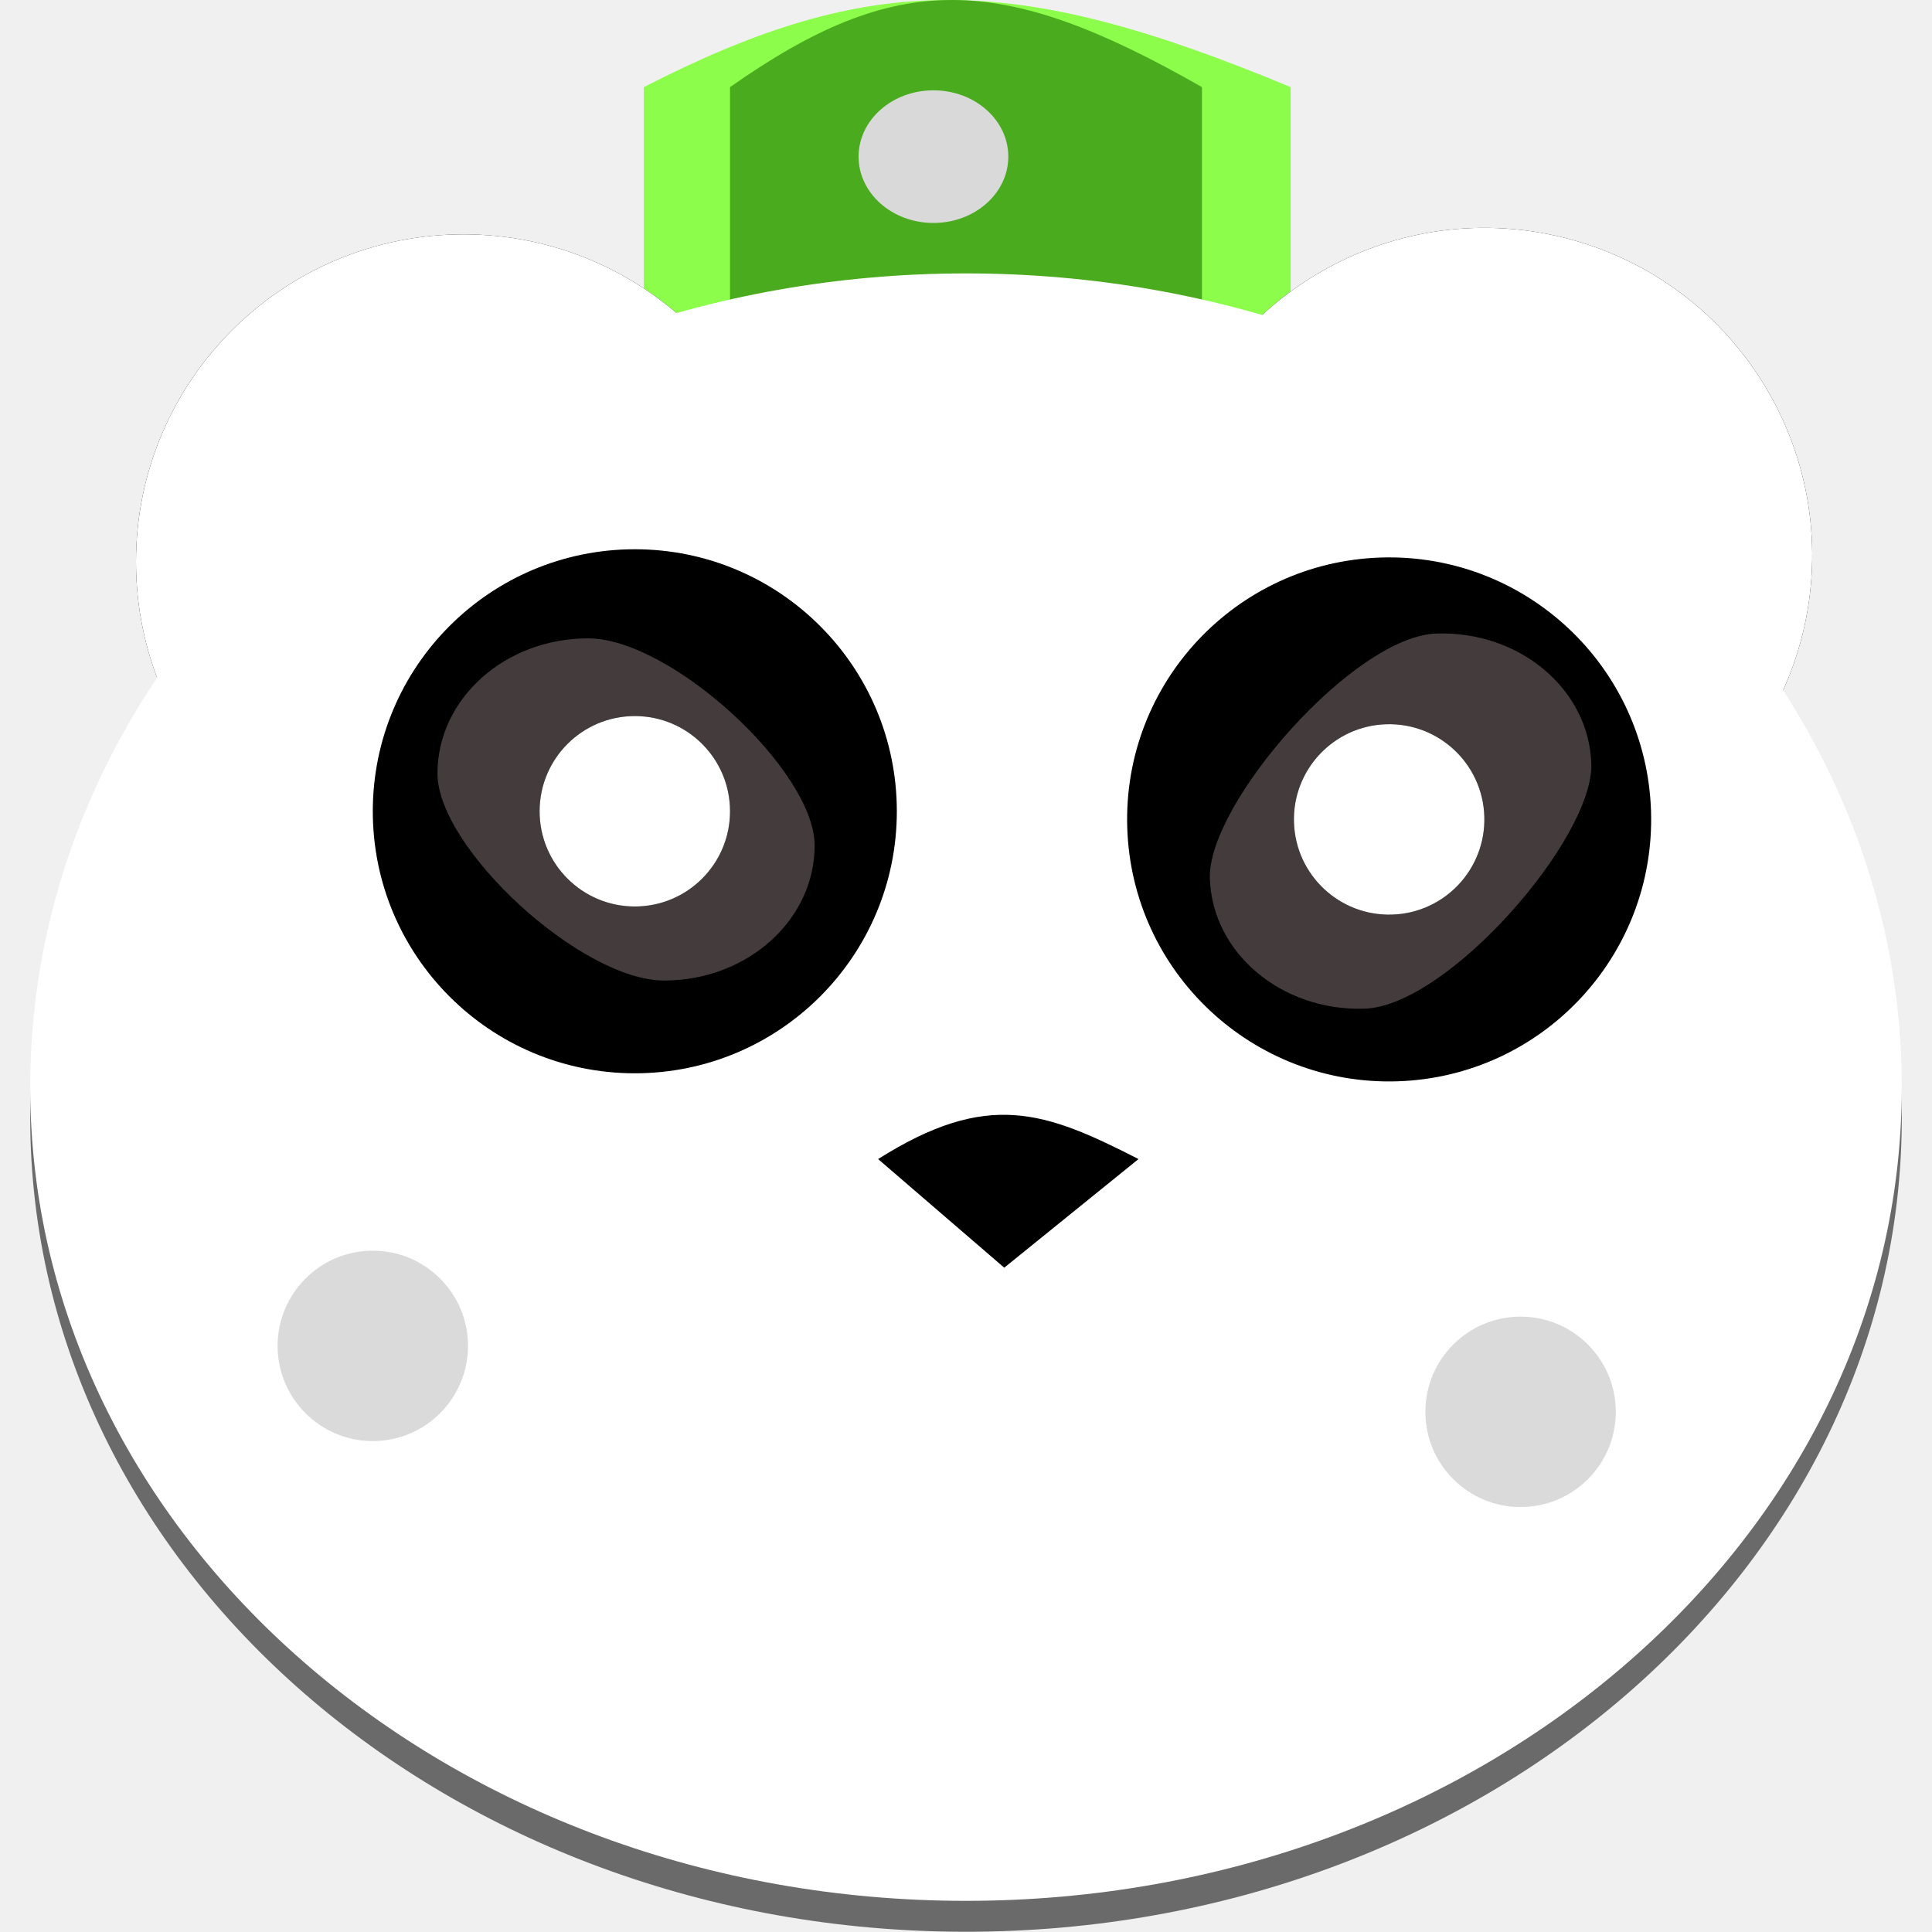
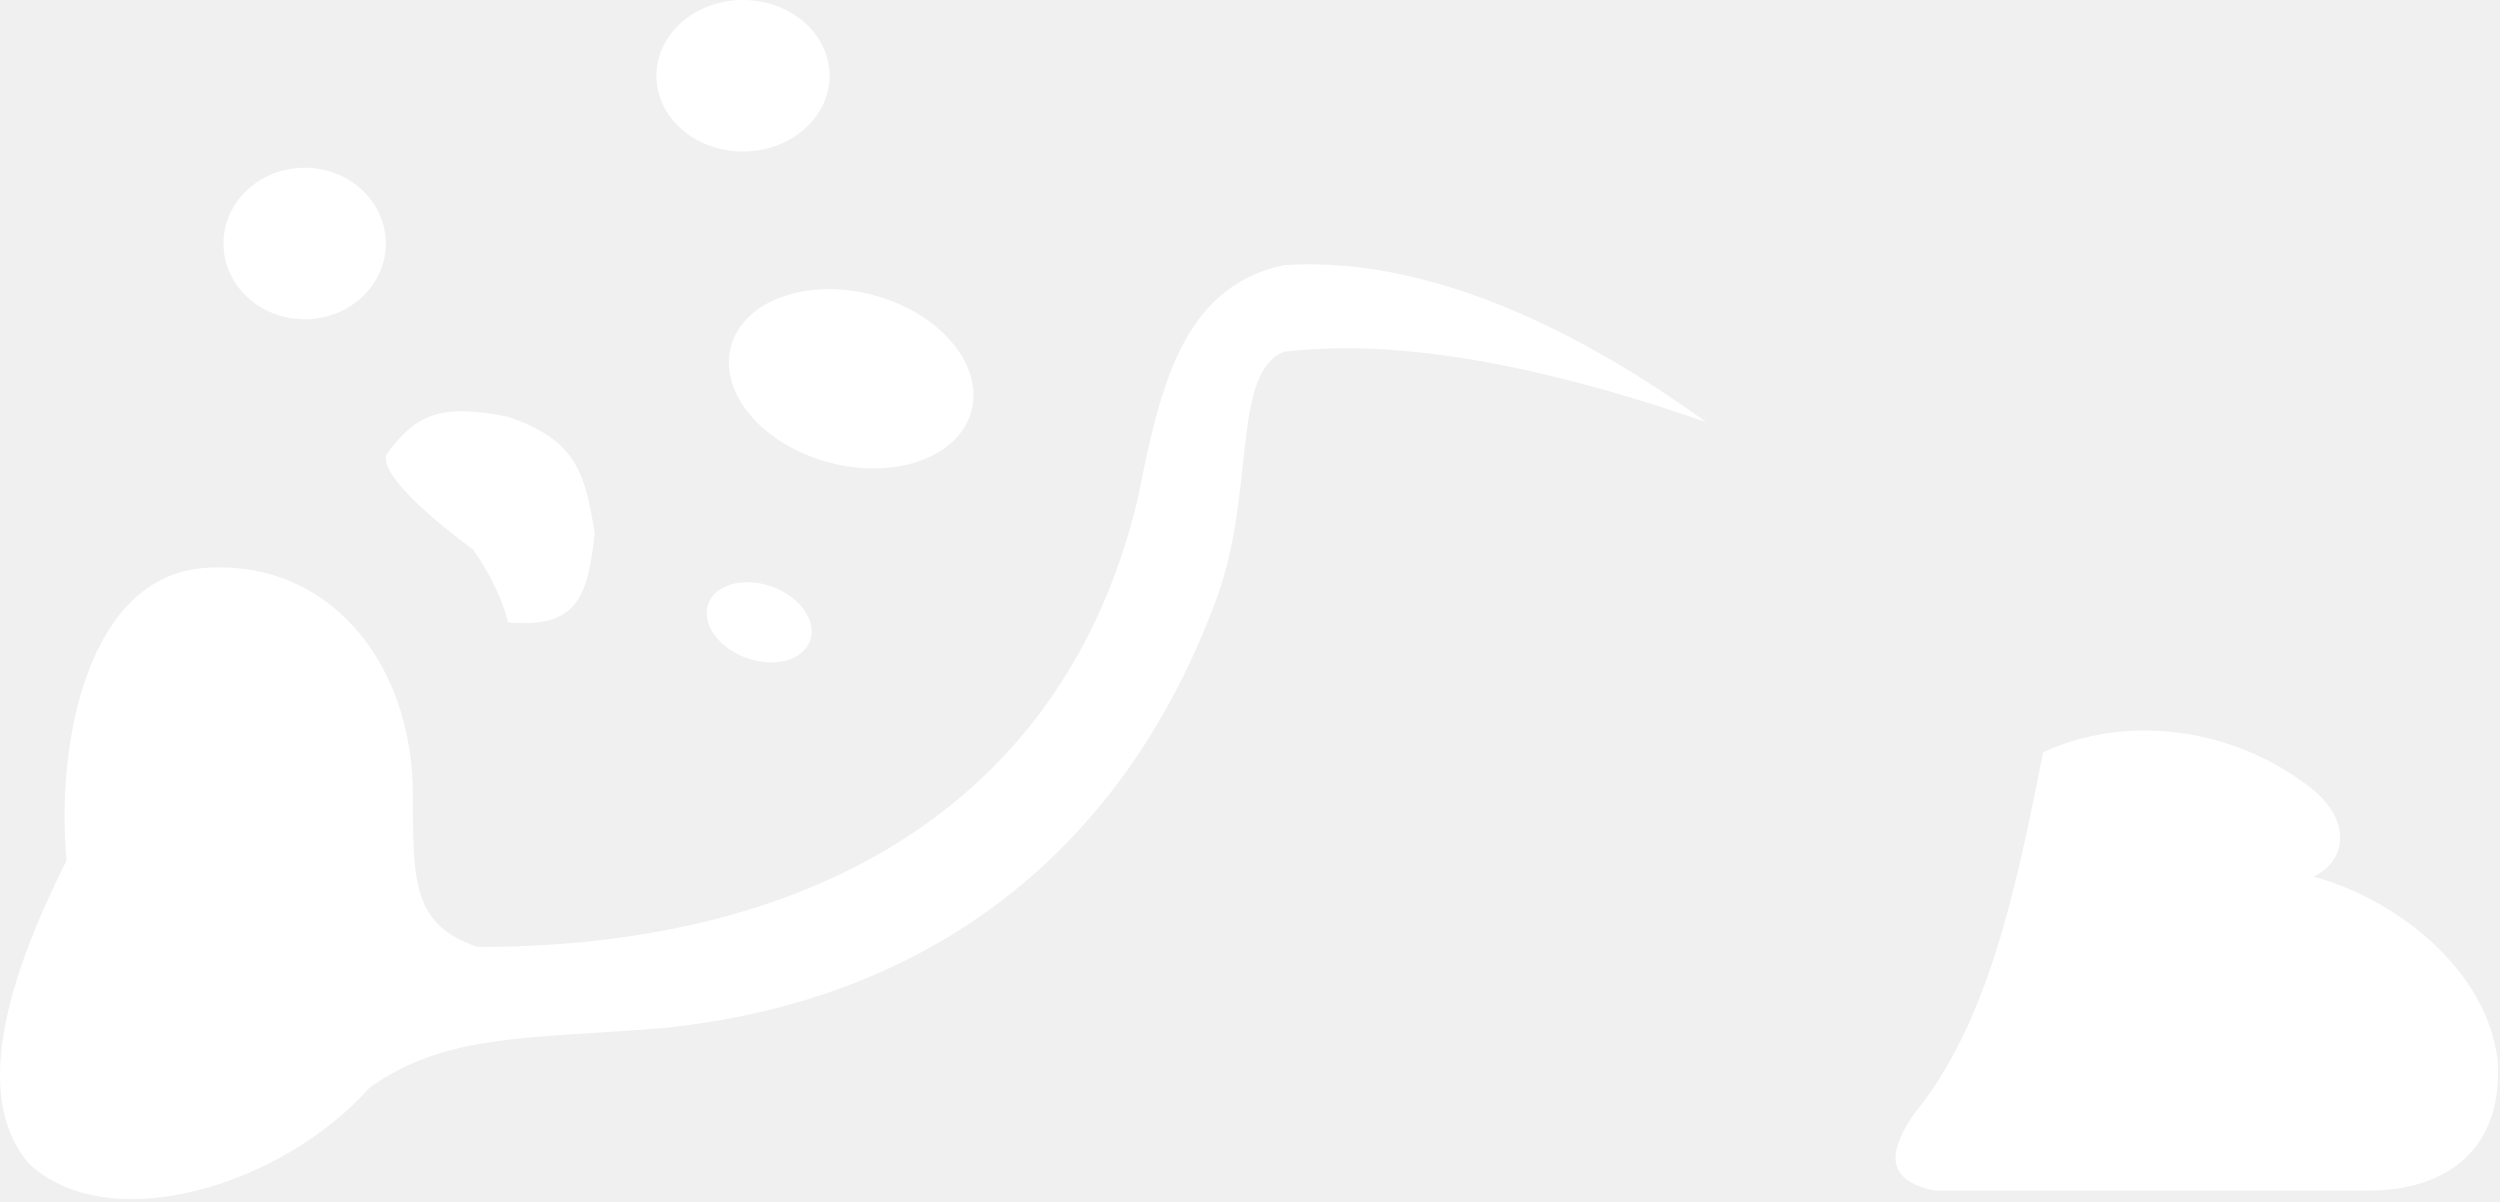
- <svg xmlns="http://www.w3.org/2000/svg" xmlns:xlink="http://www.w3.org/1999/xlink" width="40" height="40" viewBox="-4.568 0 292 292" fill="none">
-   <path d="M92.73 13.17C127.321 -4.578 148.8 -4.201 190.502 13.17V76.373C151.179 55.787 129.675 54.039 92.73 76.373V13.17Z" fill="#8CFD4A" />
-   <path d="M105.766 13.17C131.002 -4.578 146.673 -4.201 177.097 13.17V76.373C148.408 55.787 132.72 54.039 105.766 76.373V13.17Z" fill="#49AB1D" />
-   <use xlink:href="#stroke0_11_31" fill="black" />
-   <use xlink:href="#stroke0_11_31" fill="white" />
-   <use xlink:href="#stroke1_11_31" fill="black" />
-   <use xlink:href="#stroke1_11_31" fill="white" />
-   <ellipse cx="141.432" cy="168.98" rx="141.432" ry="122.984" fill="#6A6A6A" />
-   <ellipse cx="141.432" cy="164.307" rx="141.432" ry="122.984" fill="white" />
-   <circle cx="91.377" cy="122.615" r="39.601" fill="black" />
-   <path d="M118.557 127.78C118.557 139.055 108.37 148.196 95.805 148.196C83.239 148.196 61.553 128.171 61.553 116.896C61.553 105.621 71.74 96.481 84.305 96.481C96.871 96.481 118.557 116.505 118.557 127.78Z" fill="#443C3C" />
-   <use xlink:href="#stroke2_11_31" fill="black" />
-   <use xlink:href="#stroke2_11_31" fill="white" />
-   <circle cx="205.385" cy="123.846" r="39.601" transform="rotate(-1.81074 205.385 123.846)" fill="black" />
-   <path d="M235.942 115.436C236.298 126.706 214.234 152.052 201.675 152.449C189.116 152.846 178.645 144.032 178.289 132.763C177.933 121.493 199.997 96.147 212.556 95.75C225.115 95.353 235.586 104.167 235.942 115.436Z" fill="#443C3C" />
-   <use xlink:href="#stroke3_11_31" fill="black" />
-   <use xlink:href="#stroke3_11_31" fill="white" />
-   <circle cx="225.252" cy="213.385" r="14.389" fill="#DADADA" />
-   <circle cx="51.776" cy="203.415" r="14.389" fill="#DADADA" />
-   <ellipse cx="136.512" cy="23.674" rx="11.315" ry="10.023" fill="#D9D9D9" />
-   <path d="M147.212 191.597L128.149 175.179C144.728 164.705 153.372 167.958 167.504 175.179L147.212 191.597Z" fill="black" />
-   <defs>
-     <path id="stroke0_11_31" d="M114.99 84.921C114.99 112.259 92.828 134.422 65.489 134.422C38.15 134.422 15.988 112.259 15.988 84.921C15.988 57.582 38.15 35.419 65.489 35.419C92.828 35.419 114.99 57.582 114.99 84.921Z" />
-     <path id="stroke1_11_31" d="M267.864 95.852C261.29 122.388 234.448 138.571 207.912 131.997C181.375 125.423 165.193 98.581 171.767 72.045C178.341 45.508 205.182 29.326 231.719 35.9C258.255 42.474 274.438 69.315 267.864 95.852Z" />
-     <path id="stroke2_11_31" d="M105.766 122.615C105.766 130.562 99.324 137.004 91.377 137.004C83.43 137.004 76.988 130.562 76.988 122.615C76.988 114.668 83.43 108.226 91.377 108.226C99.324 108.226 105.766 114.668 105.766 122.615Z" />
-     <path id="stroke3_11_31" d="M219.769 123.392C220.02 131.336 213.784 137.979 205.841 138.23C197.897 138.481 191.254 132.245 191.003 124.302C190.752 116.358 196.988 109.715 204.931 109.464C212.875 109.213 219.518 115.449 219.769 123.392Z" />
-   </defs>
+ <svg xmlns="http://www.w3.org/2000/svg" width="462" height="222" viewBox="0 0 462 222" fill="none">
+   <path d="M137.299 28C146.136 28 153.299 21.732 153.299 14C153.299 6.268 146.136 0 137.299 0C128.463 0 121.299 6.268 121.299 14C121.299 21.732 128.463 28 137.299 28Z" fill="white" />
+   <path d="M56.299 59C64.583 59 71.299 52.732 71.299 45C71.299 37.268 64.583 31 56.299 31C48.015 31 41.299 37.268 41.299 45C41.299 52.732 48.015 59 56.299 59Z" fill="white" />
+   <path d="M153.158 85.455C165.428 88.742 177.228 84.488 179.515 75.953C181.802 67.417 173.71 57.833 161.44 54.545C149.17 51.258 137.37 55.512 135.083 64.047C132.796 72.583 140.888 82.167 153.158 85.455Z" fill="white" />
+   <path d="M137.905 121.578C143.095 123.467 148.374 122.053 149.696 118.42C151.018 114.787 147.883 110.311 142.693 108.422C137.504 106.533 132.224 107.947 130.902 111.58C129.58 115.213 132.715 119.689 137.905 121.578Z" fill="white" />
+   <path d="M37.299 105C60.299 103 76.299 122 76.299 147C76.299 163 76.299 171 88.299 175C152.299 175 197.299 147 210.299 92C214.299 72 218.299 53 237.299 49C267.299 47 297.299 65 315.299 78C292.299 70 262.299 62 237.299 65C227.299 69 232.299 92 224.299 112C207.299 157 172.299 185 122.299 190C97.299 192 82.299 191 68.299 201C52.299 219 20.299 229 5.299 215C-5.701 202 2.299 179 12.299 159C10.299 137 16.299 107 37.299 105Z" fill="white" />
+   <path d="M377.577 139.026C392.577 132.026 412.577 134.026 427.577 146.026C434.577 152.026 433.577 159.026 427.577 162.026C442.577 166.026 459.577 179.026 461.577 196.026C462.577 212.026 452.577 220.026 437.577 220.026H357.577C347.577 218.026 349.577 212.026 353.577 206.026C367.577 189.026 372.577 164.026 377.577 139.026Z" fill="white" />
+   <path d="M93.895 77.024C81.654 74.574 76.899 76.372 71.395 84.024C69.859 88.978 87.395 101.524 87.395 101.524C87.395 101.524 92.19 107.944 93.895 115.024C106.096 116.027 108.615 111.178 109.895 98.524C108.092 87.163 106.354 81.279 93.895 77.024Z" fill="white" />
</svg>
